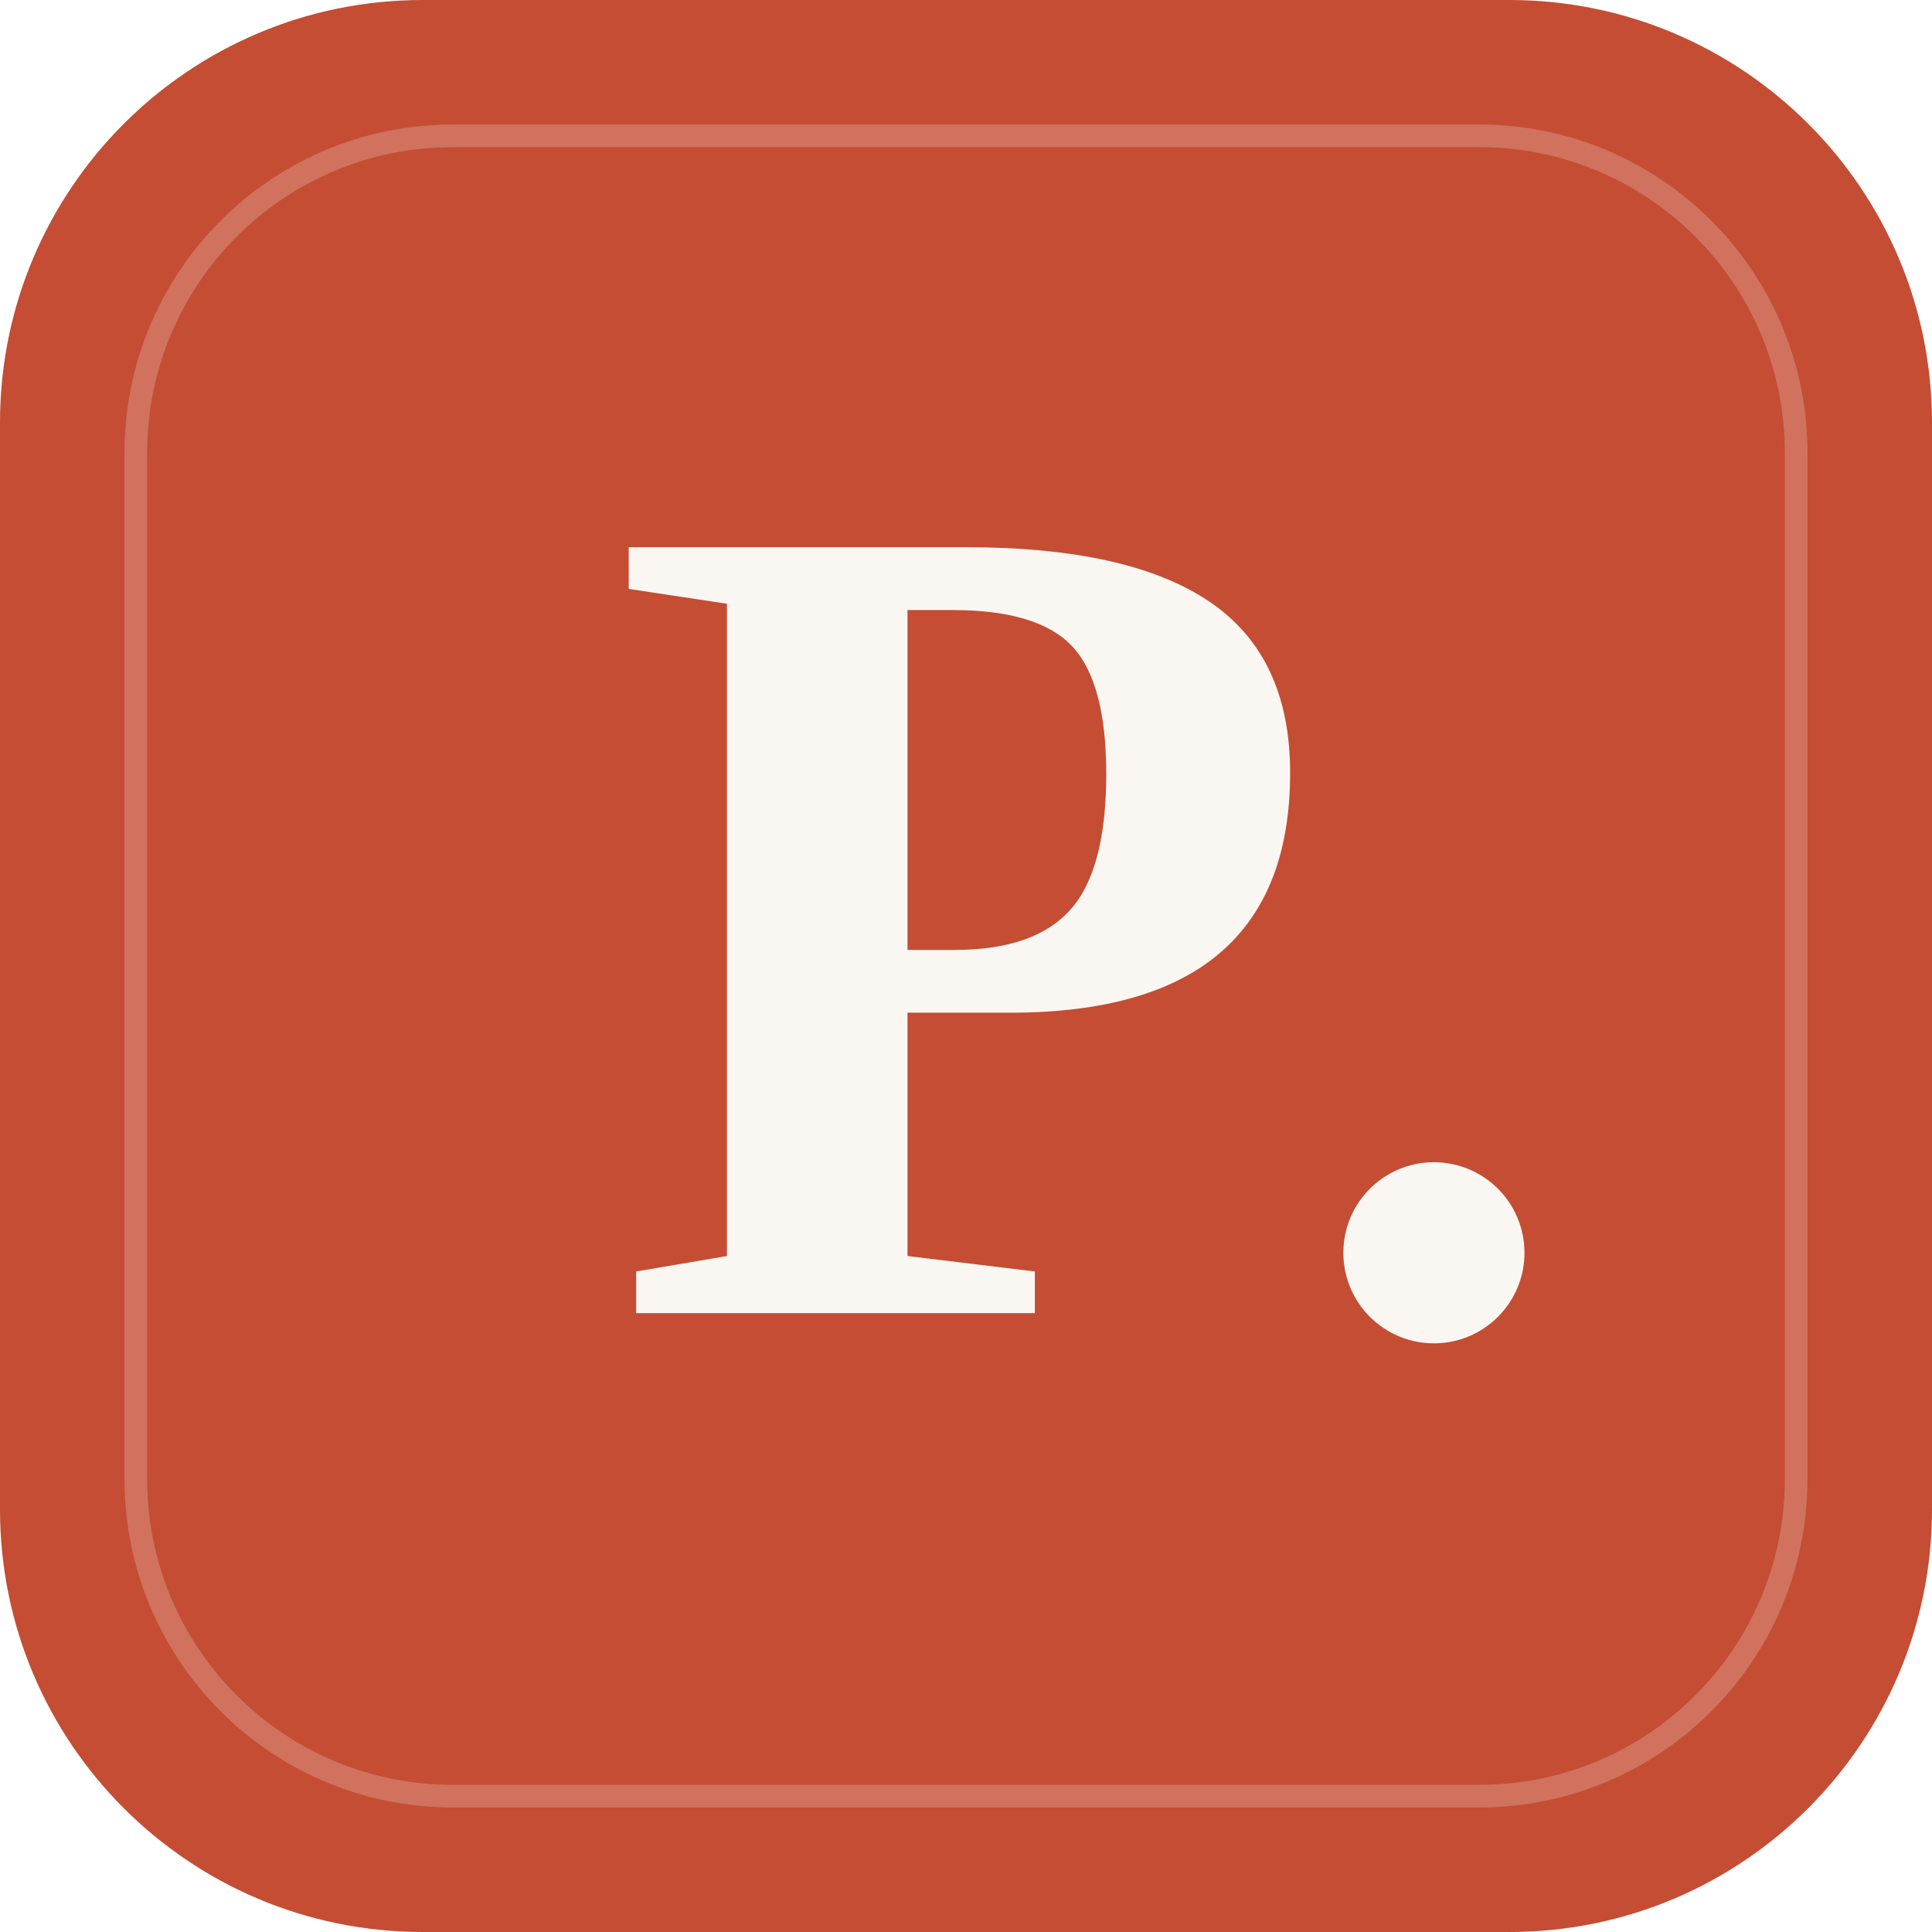
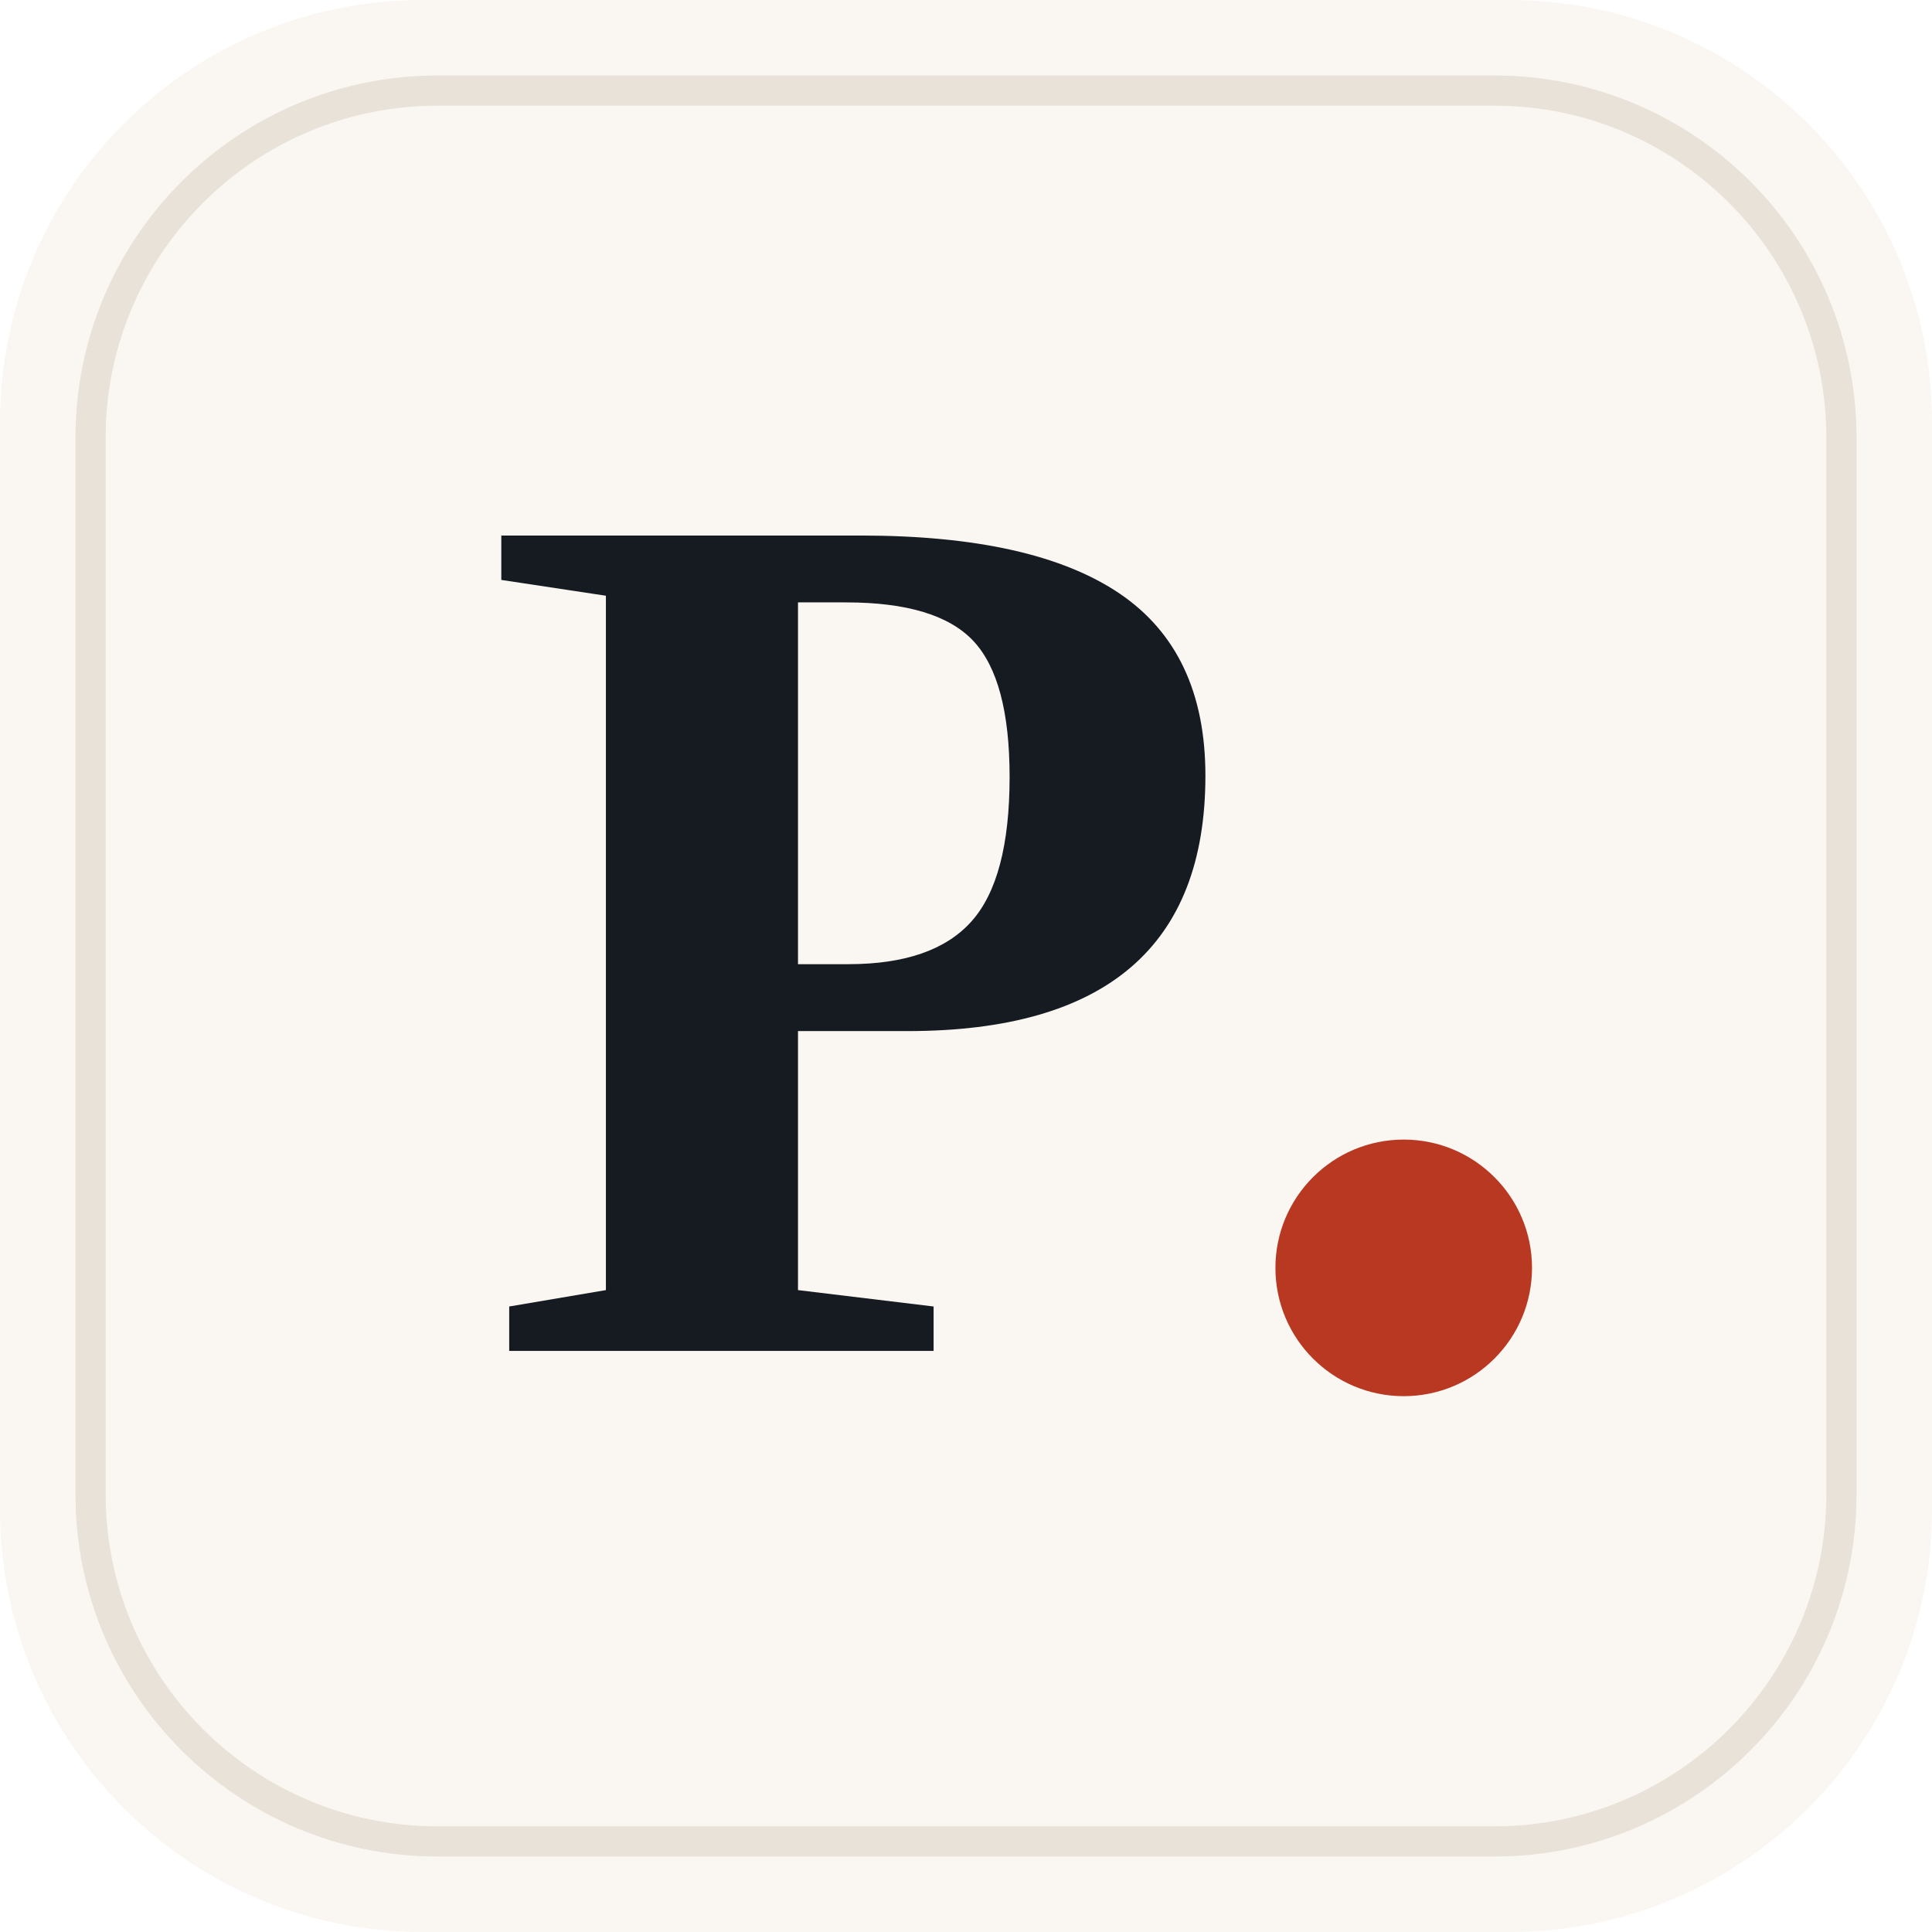
<svg xmlns="http://www.w3.org/2000/svg" viewBox="0 0 512 512" width="512" height="512">
-   <rect width="512" height="512" rx="112" fill="#C44D34" />
-   <rect x="36" y="36" width="440" height="440" rx="84" fill="none" stroke="#FAF7F2" stroke-opacity="0.22" stroke-width="6" />
-   <text x="256" y="348" text-anchor="middle" fill="#FAF7F2" font-family="Georgia, 'Times New Roman', serif" font-weight="bold" font-size="310">P</text>
-   <circle cx="380" cy="332" r="24" fill="#FAF7F2" />
+   <rect width="512" height="512" rx="112" fill="#FAF7F2" />
+   <rect x="24" y="24" width="464" height="464" rx="92" fill="none" stroke="#E8E2D8" stroke-width="8" />
+   <text x="228" y="358" text-anchor="middle" fill="#151B21" font-family="'Fraunces', Georgia, 'Times New Roman', serif" font-weight="900" font-size="330">P</text>
+   <circle cx="372" cy="336" r="34" fill="#B93822" />
</svg>
